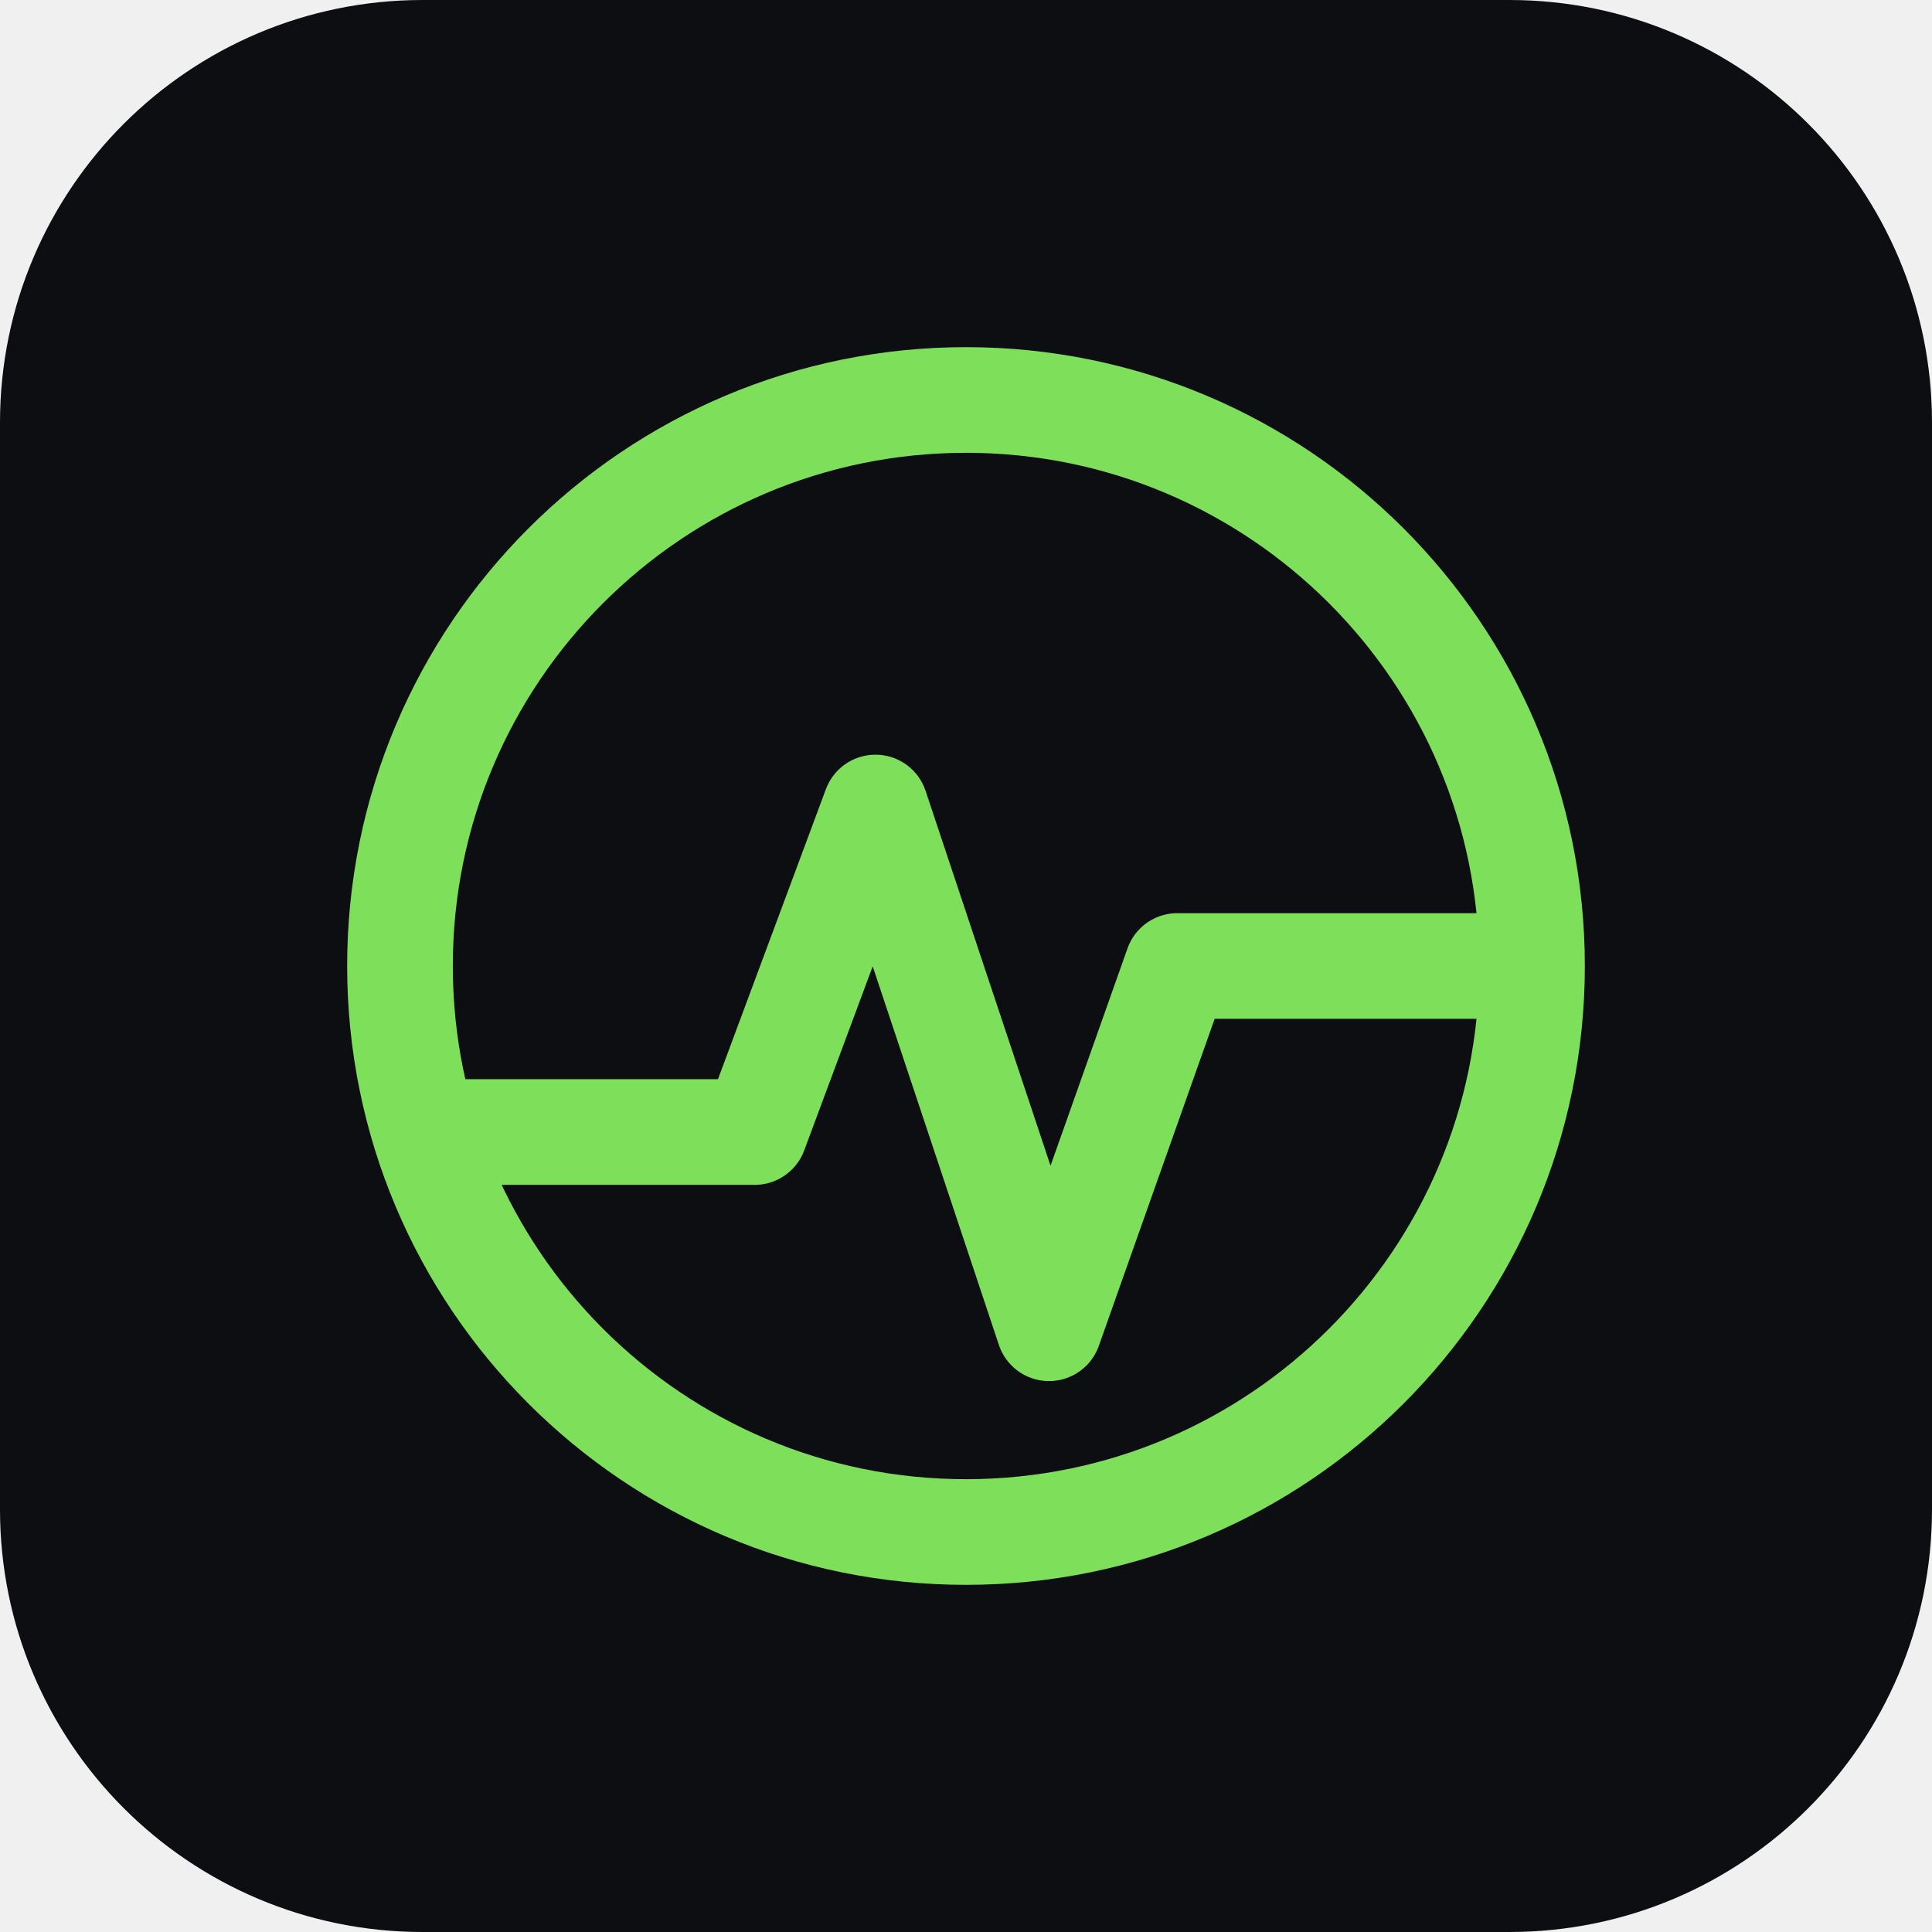
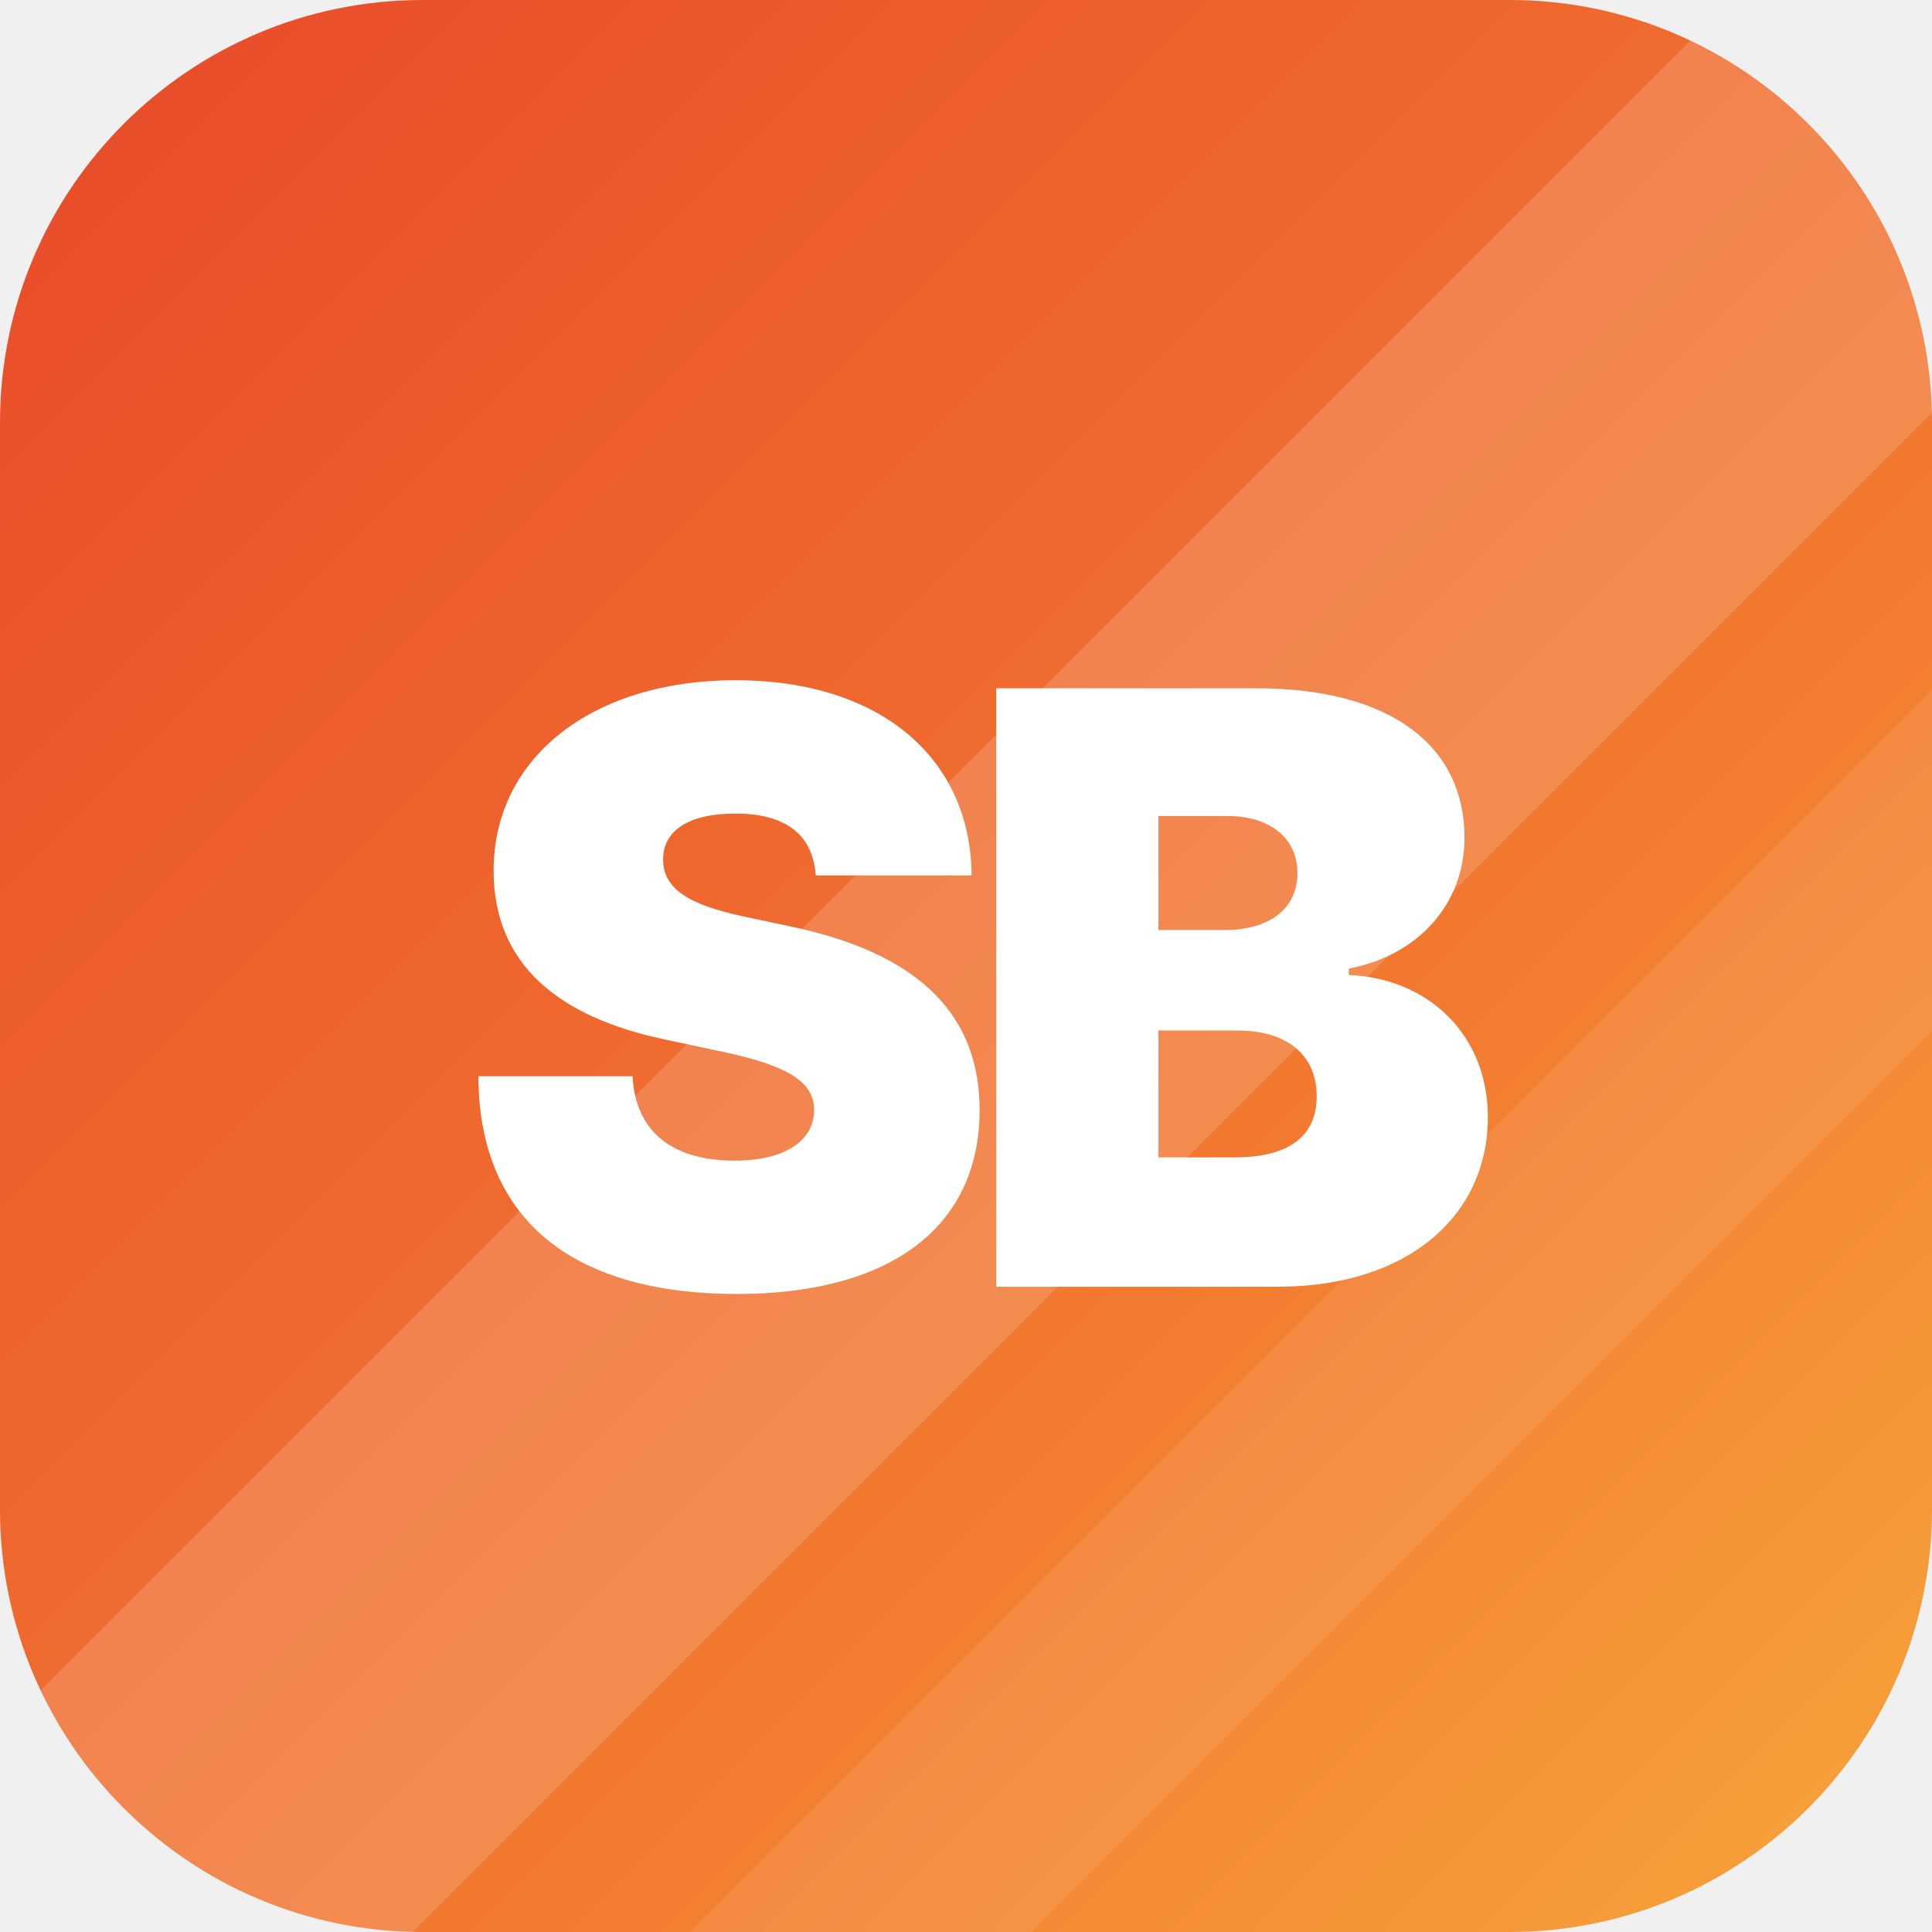
<svg xmlns="http://www.w3.org/2000/svg" viewBox="0 0 512 512">
-   <rect width="512" height="512" rx="112" fill="#0c0e11" />
-   <circle cx="256" cy="256" r="150" fill="none" stroke="#7ee05a" stroke-width="28" />
-   <path d="M120 300 L200 300 L232 214 L278 352 L312 256 L392 256" fill="none" stroke="#7ee05a" stroke-width="28" stroke-linecap="round" stroke-linejoin="round" />
+   <defs>
+     <linearGradient id="g" x1="0" y1="0" x2="1" y2="1">
+       <stop offset="0" stop-color="#e8492a" />
+       <stop offset=".6" stop-color="#f2762f" />
+       <stop offset="1" stop-color="#f7a63c" />
+     </linearGradient>
+     <clipPath id="c">
+       <rect width="512" height="512" rx="112" />
+     </clipPath>
+   </defs>
+   <g clip-path="url(#c)">
+     <rect width="512" height="512" fill="url(#g)" />
+     <path d="M-50 590 L590 -50" stroke="#fff" stroke-opacity=".16" stroke-width="115" />
+     <path d="M100 640 L640 100" stroke="#fff" stroke-opacity=".08" stroke-width="64" />
+   </g>
+   <text x="260" y="341" text-anchor="middle" font-family="Inter, 'Arial Black', Helvetica, Arial, sans-serif" font-weight="900" font-size="218" letter-spacing="-12" fill="#fff">SB</text>
</svg>
